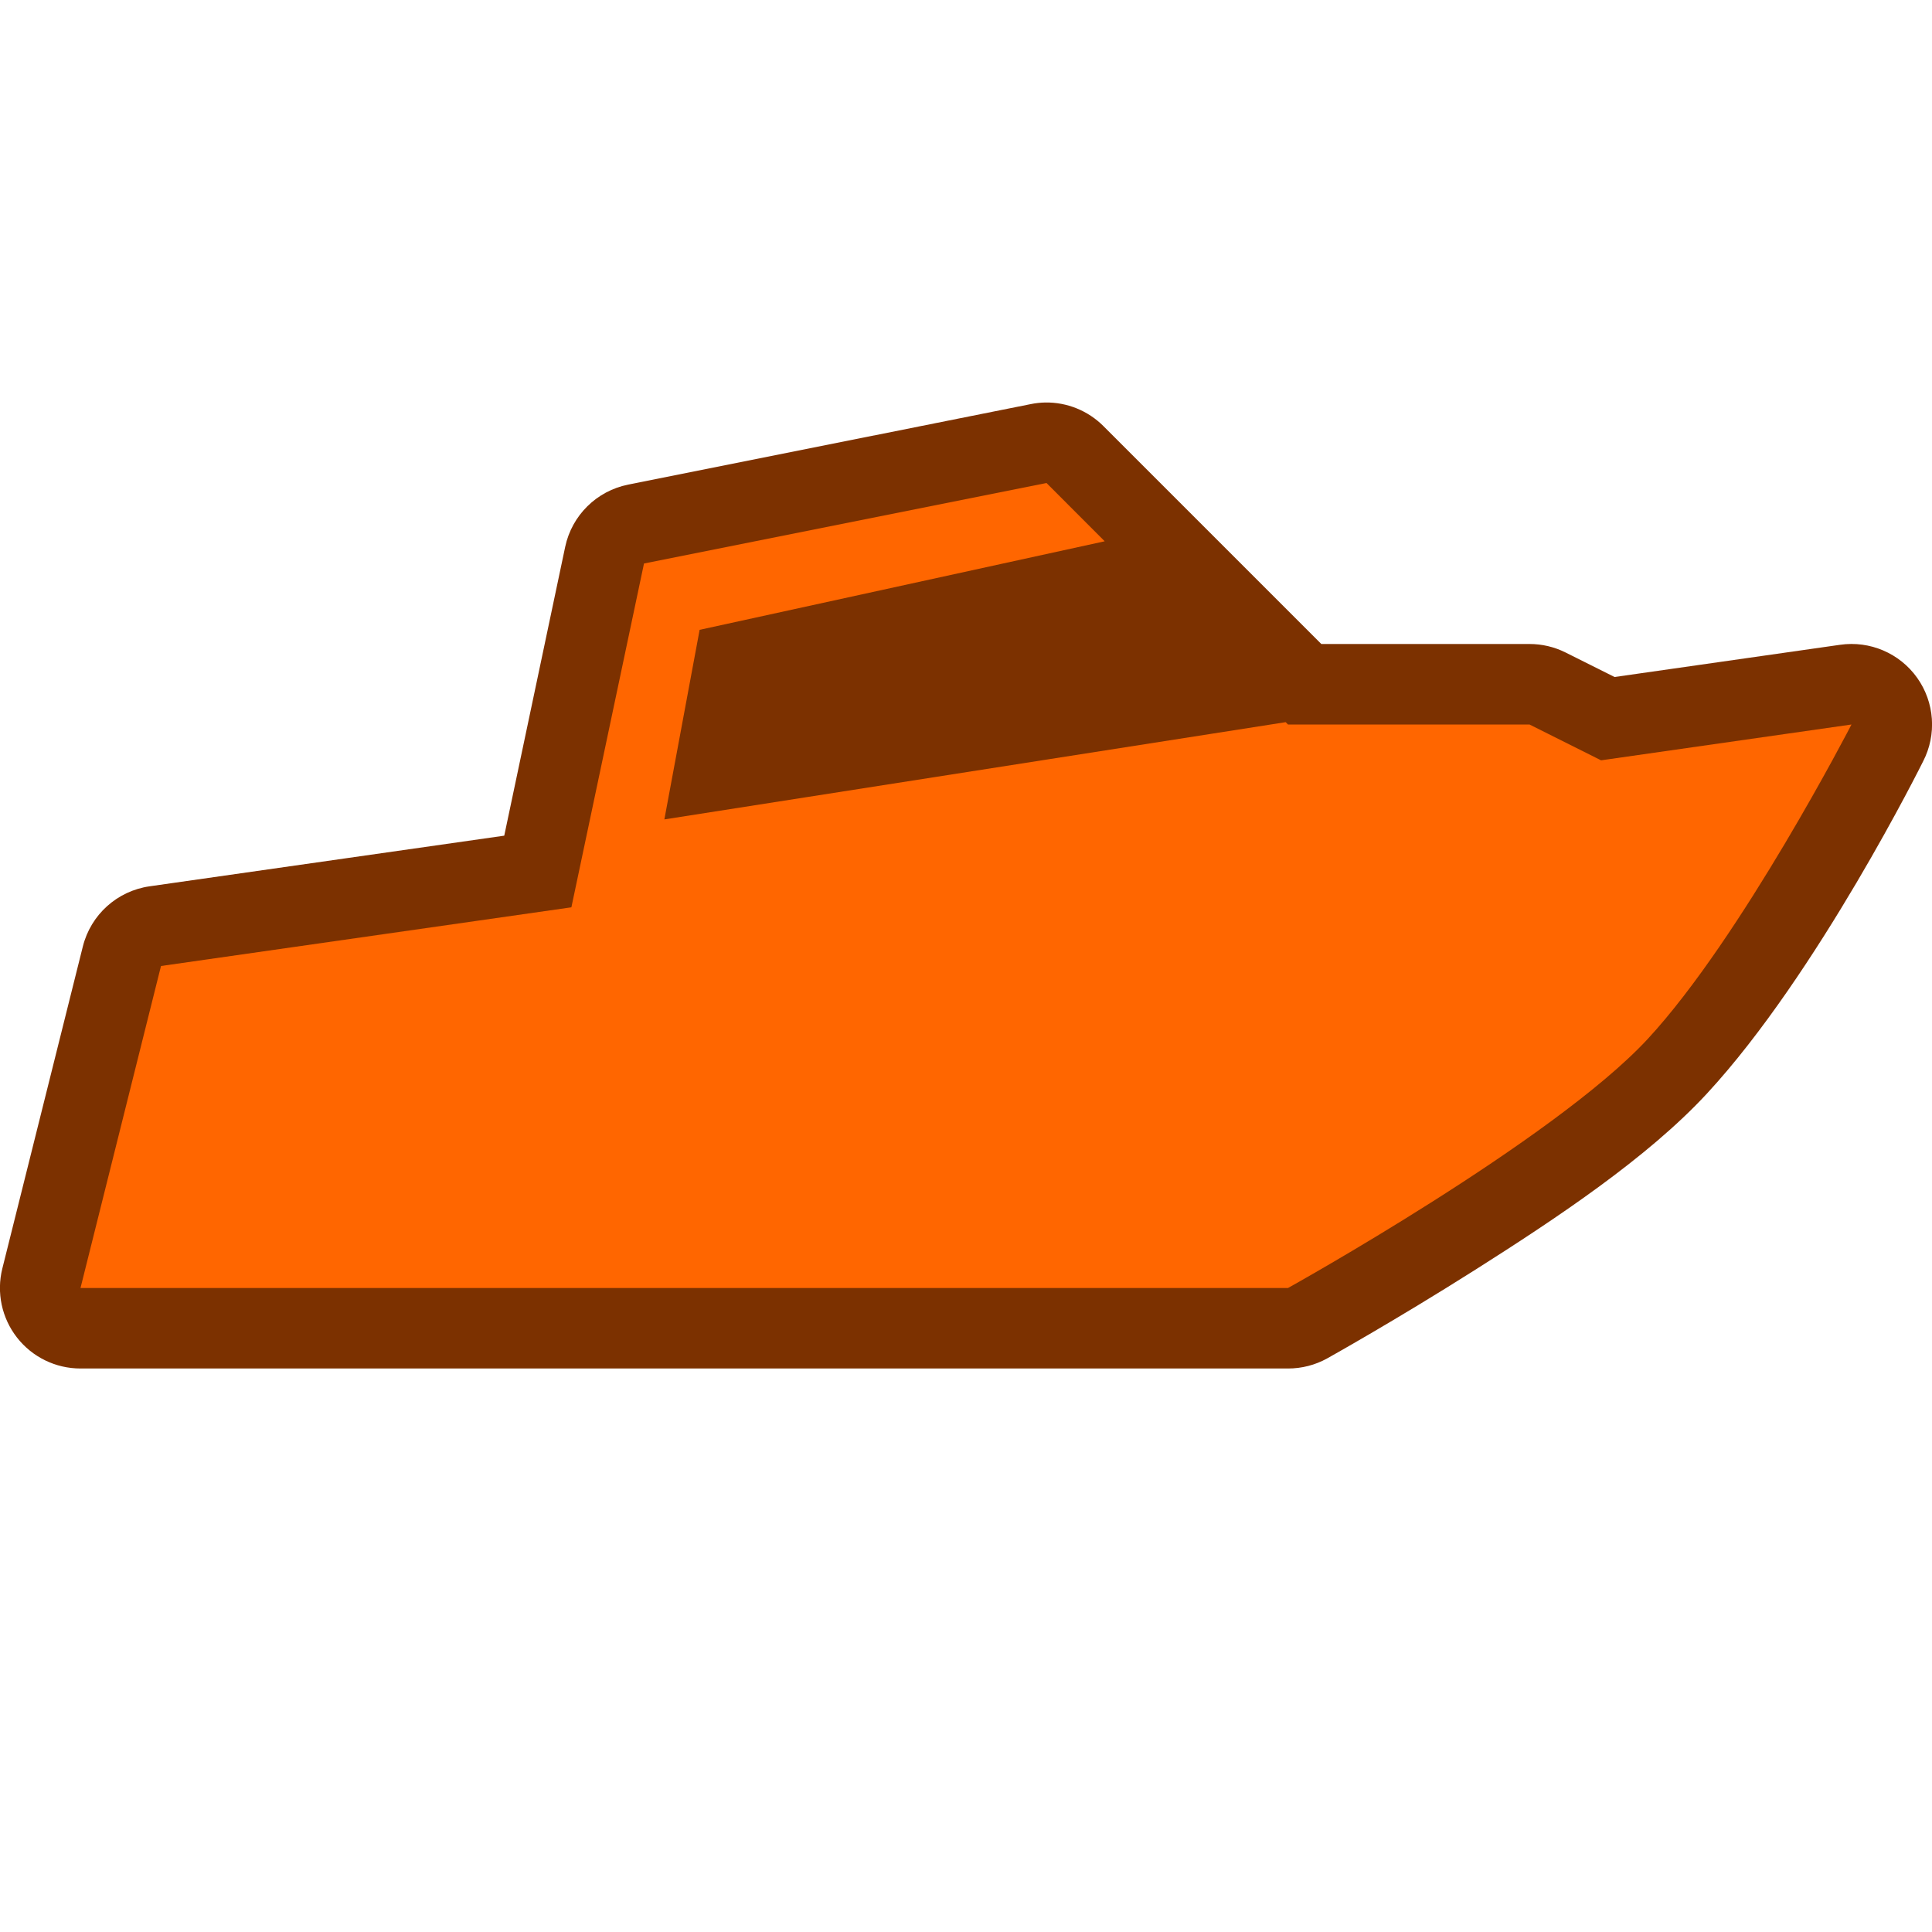
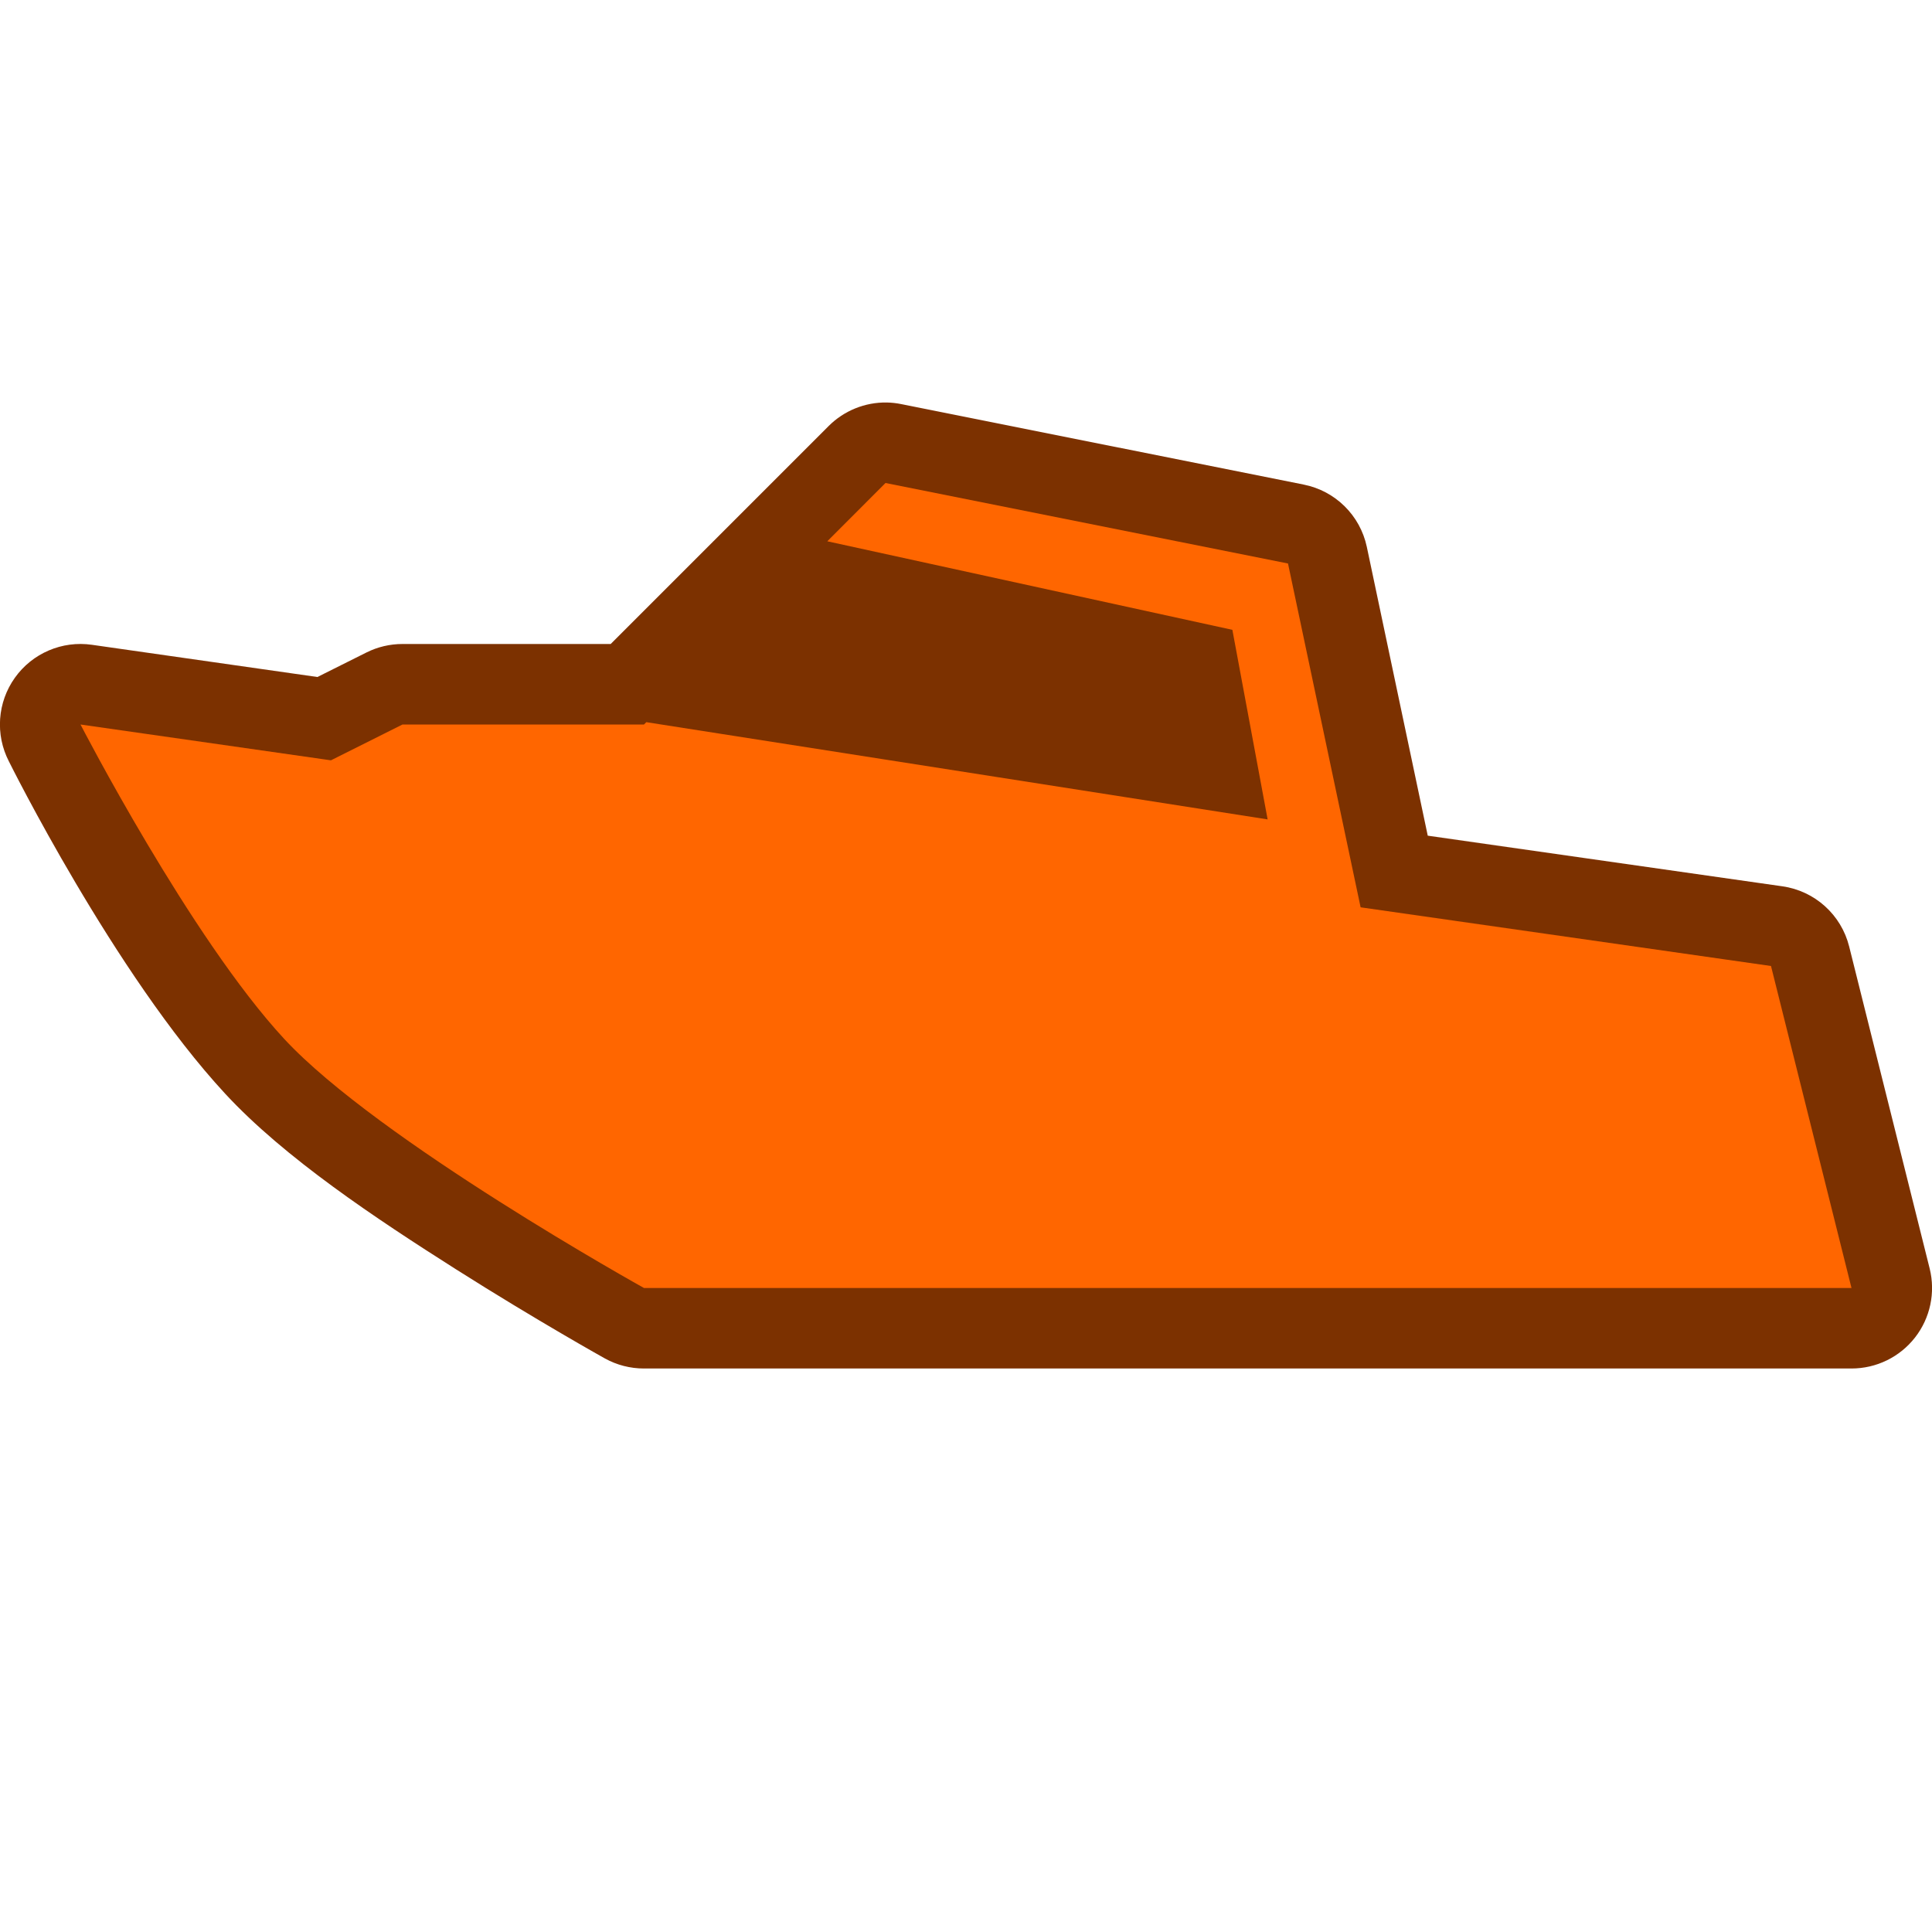
<svg xmlns="http://www.w3.org/2000/svg" width="24" height="24" viewBox="0 0 24 24" id="svg2" version="1.1">
  <defs id="defs4">
    </defs>
  <g id="layer1" transform="translate(0,-1028.362)" />
  <g id="layer3">
-     <path style="opacity:1;fill:#7c3100;fill-opacity:1;stroke:none;stroke-width:1;stroke-miterlimit:4;stroke-dasharray:none;stroke-opacity:1" id="path4651" d="m 12.984,5 a 1,1 0 0 0 -0.18,0.02 l -5,1 A 1,1 0 0 0 7.021,6.793 L 6.264,10.381 1.859,11.01 a 1,1 0 0 0 -0.83,0.748 l -1,4 A 1,1 0 0 0 1,17 l 15,0 a 1,1 0 0 0 0.486,-0.125 c 0,0 0.847,-0.472 1.846,-1.105 0.998,-0.633 2.133,-1.386 2.871,-2.184 1.377,-1.487 2.686,-4.127 2.686,-4.127 A 1,1 0 0 0 22.857,8.01 L 20.057,8.41 19.447,8.105 A 1,1 0 0 0 19,8 L 16.414,8 13.707,5.293 A 1,1 0 0 0 12.984,5 Z" />
-     <path style="opacity:1;fill:#ff6600;fill-opacity:1;stroke:none;stroke-width:1;stroke-miterlimit:4;stroke-dasharray:none;stroke-opacity:1" d="M 13,6 8,7 7.098,11.271 2,12 1,16 16,16 c 0,0 3.302,-1.834 4.469,-3.094 C 21.635,11.646 23,9 23,9 L 19.889,9.445 19,9 l -3,0 -0.029,-0.029 -7.718,1.208 0.438,-2.355 5.032,-1.1 z" id="rect4592" />
+     <path style="opacity:1;fill:#7c3100;fill-opacity:1;stroke:none;stroke-width:1;stroke-miterlimit:4;stroke-dasharray:none;stroke-opacity:1" id="path4651" d="m 12.984,5 a 1,1 0 0 0 -0.18,0.02 l -5,1 A 1,1 0 0 0 7.021,6.793 L 6.264,10.381 1.859,11.01 a 1,1 0 0 0 -0.83,0.748 l -1,4 A 1,1 0 0 0 1,17 l 15,0 a 1,1 0 0 0 0.486,-0.125 c 0,0 0.847,-0.472 1.846,-1.105 0.998,-0.633 2.133,-1.386 2.871,-2.184 1.377,-1.487 2.686,-4.127 2.686,-4.127 A 1,1 0 0 0 22.857,8.01 L 20.057,8.41 19.447,8.105 A 1,1 0 0 0 19,8 L 16.414,8 13.707,5.293 A 1,1 0 0 0 12.984,5 Z" transform="matrix(-1,0,0,1,23.99997,0)" />
+     <path style="opacity:1;fill:#ff6600;fill-opacity:1;stroke:none;stroke-width:1;stroke-miterlimit:4;stroke-dasharray:none;stroke-opacity:1" d="m 11,6 5,1 0.902,4.271 L 22,12 l 1,4 -15,0 c 0,0 -3.302,-1.834 -4.469,-3.094 C 2.364,11.646 1,9 1,9 L 4.111,9.445 5,9 l 3,0 0.029,-0.029 7.718,1.208 -0.438,-2.355 -5.032,-1.1 z" id="rect4592" />
  </g>
</svg>
